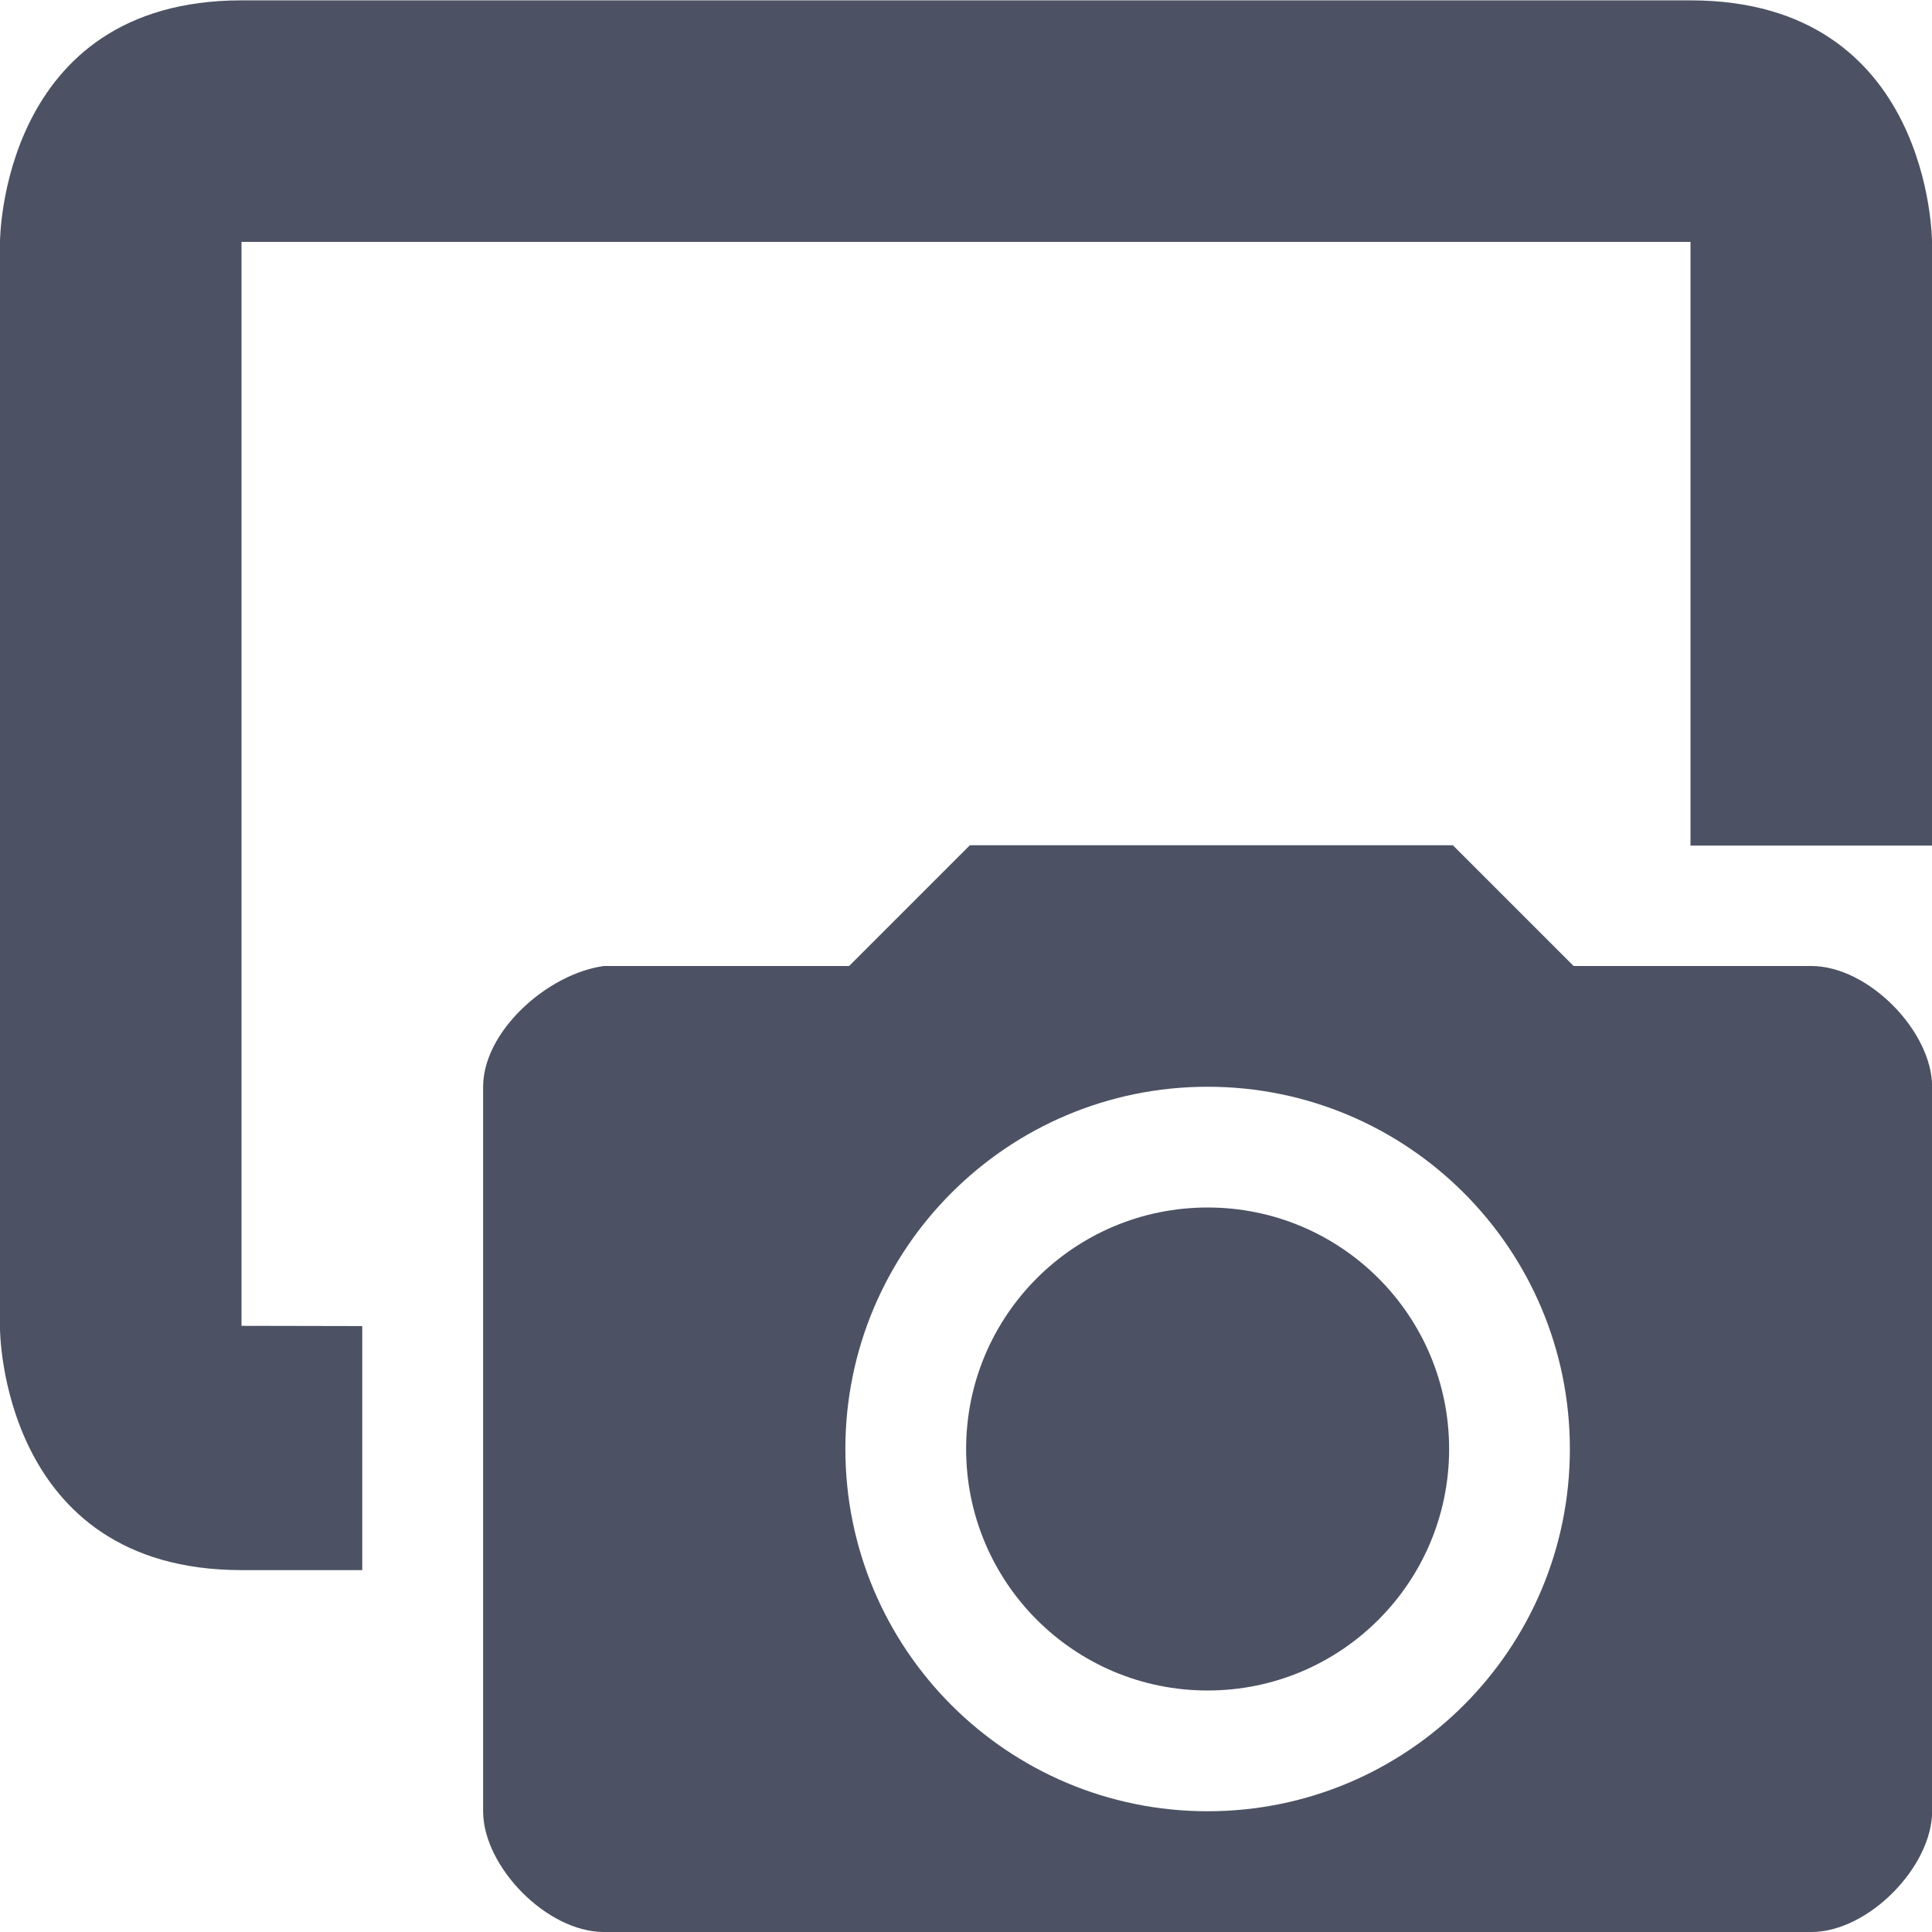
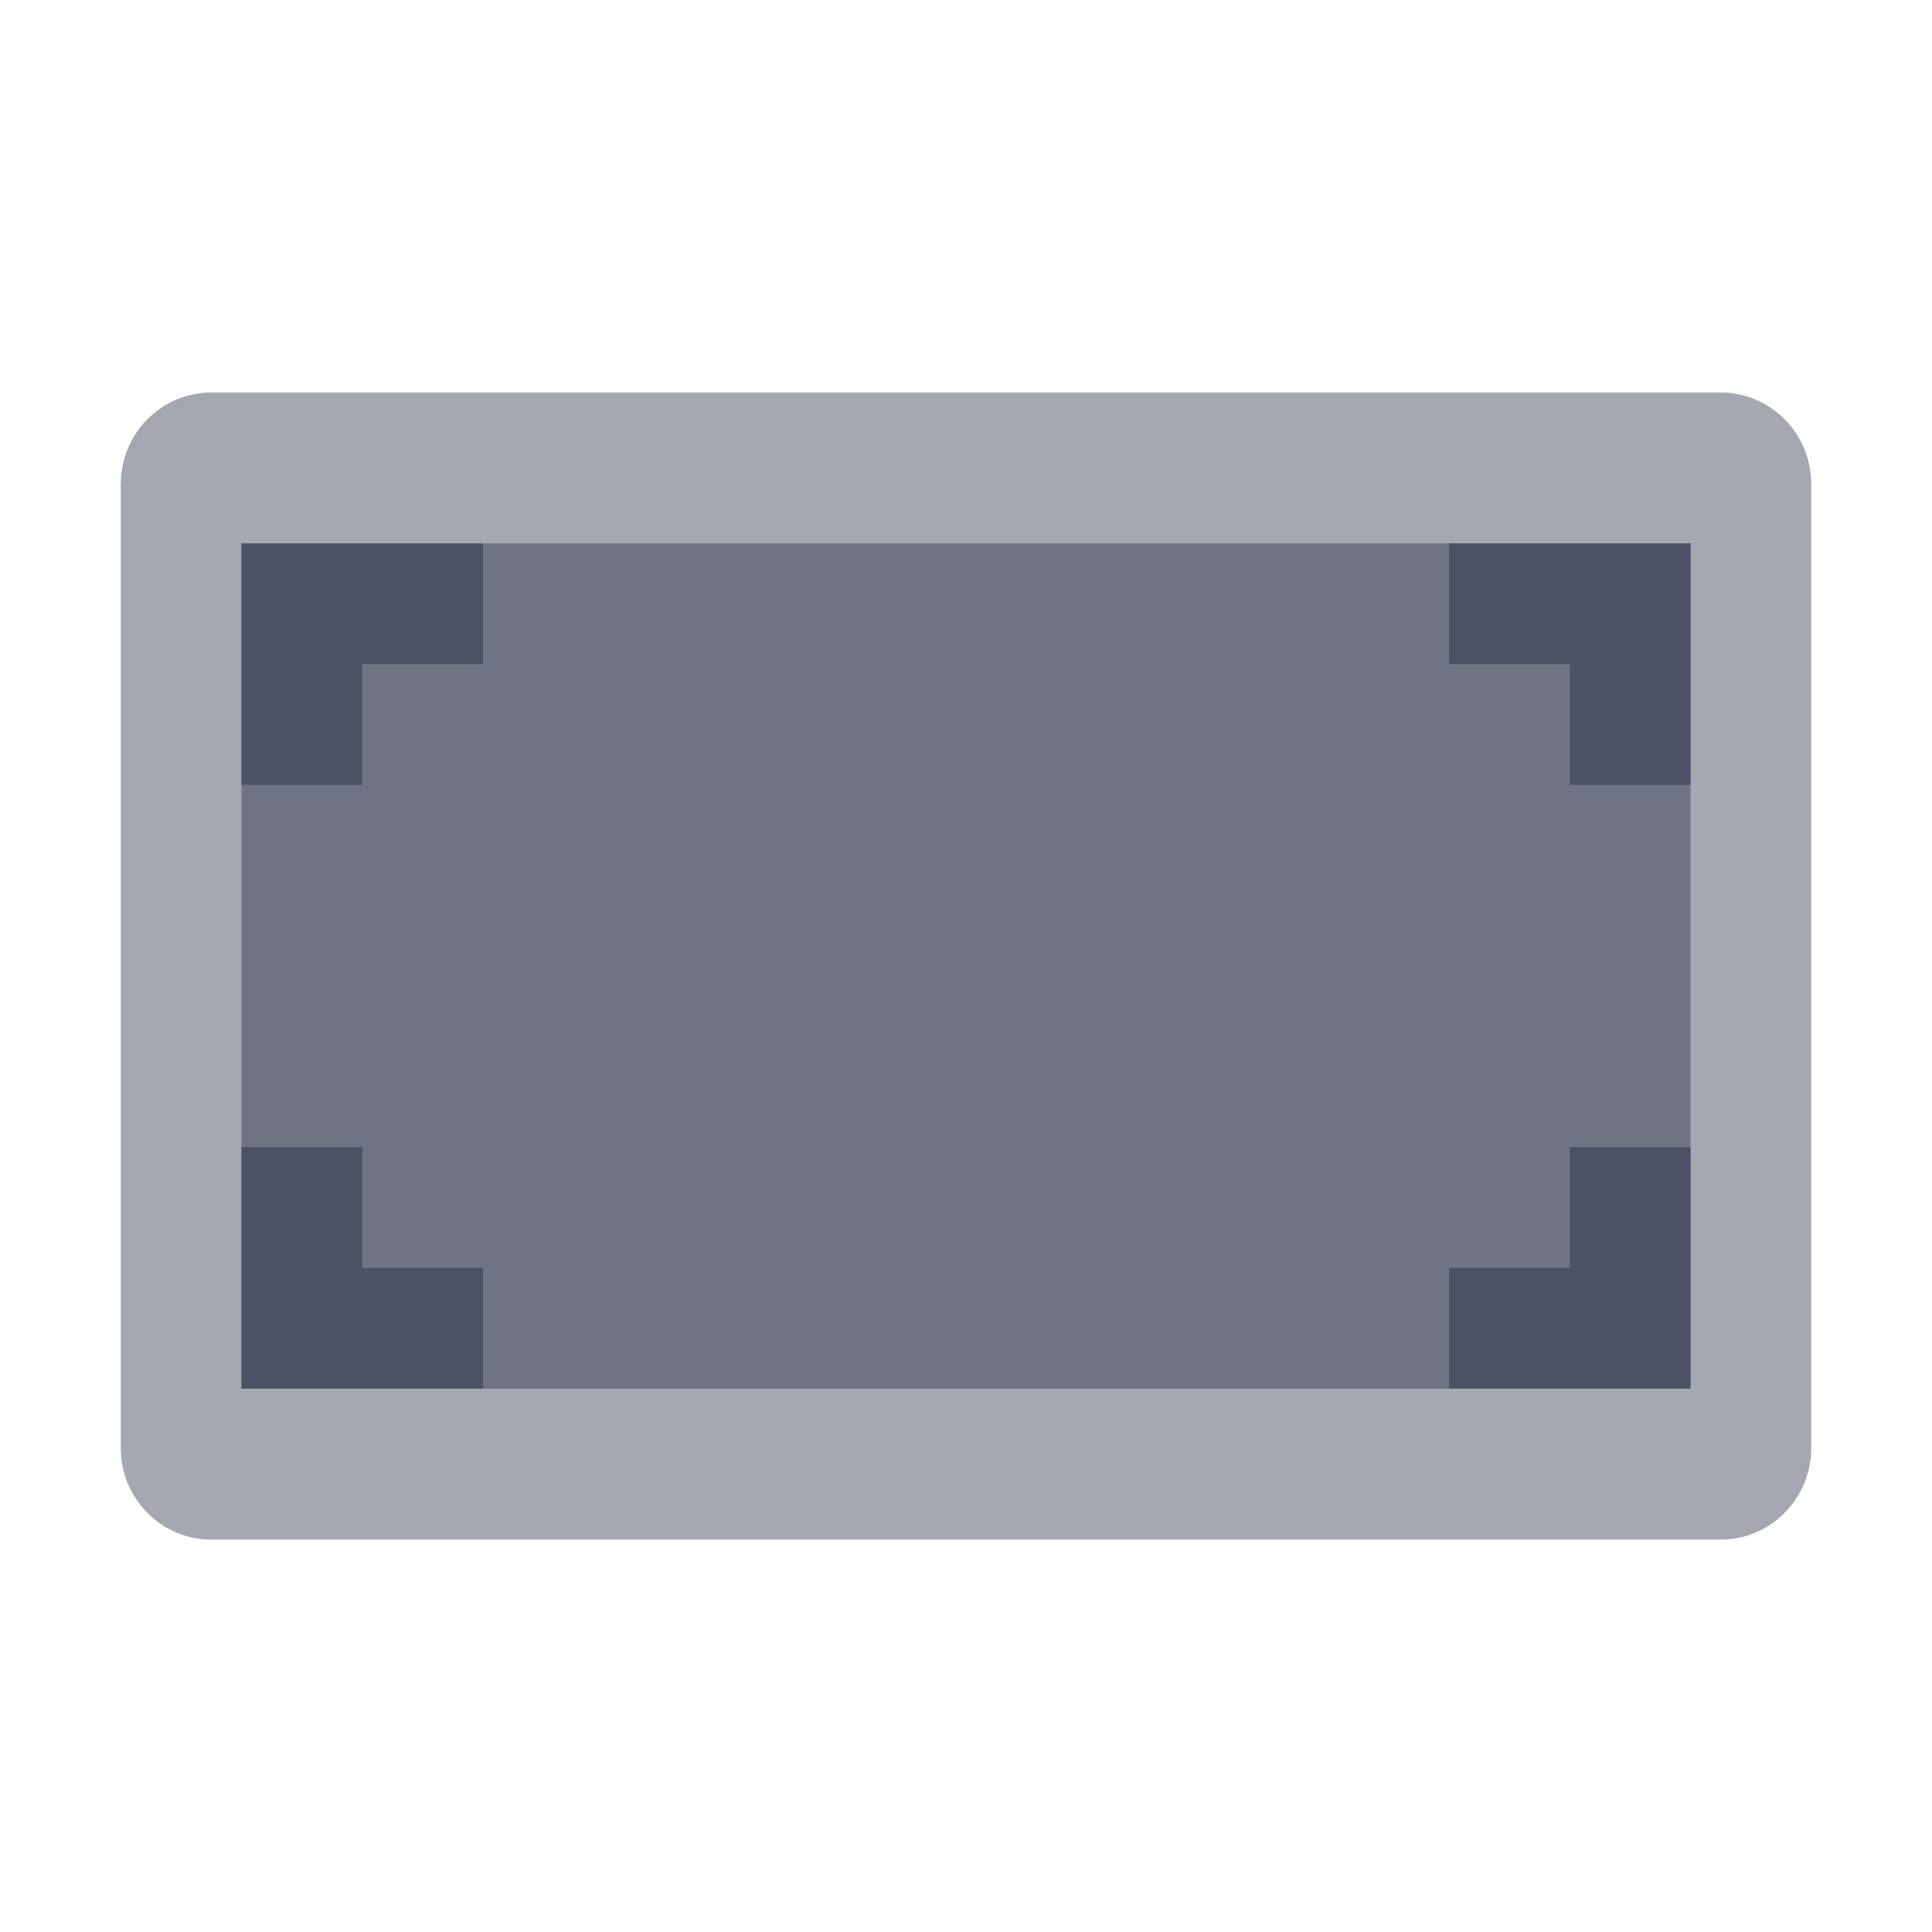
- <svg xmlns="http://www.w3.org/2000/svg" width="16" height="16">
-   <g fill="#4c5263">
-     <path d="m 846.031,72 c -2,0 -2,2 -2,2 v 9 c 0,0 0,2 2,2 h 1 v -2.021 l -1,-0.002 v -8.977 h 12 v 5 h 2 v -5 c 0,0 4.1e-4,-2 -2,-2 z" transform="translate(-844.031 -71.997)" />
-     <path d="m 852.063,78.997 -1,1 h -2.031 c -0.469,0.065 -1,0.542 -1,1 v 6 c 0,0.458 0.527,1 1,1 h 10 c 0.473,0 1,-0.542 1,-1 v -6 c 0,-0.458 -0.527,-1 -1,-1 h -1.969 l -1,-1 z m 1.969,2 c 1.657,0 3,1.343 3,3 0,1.657 -1.343,3 -3,3 -1.657,0 -3,-1.343 -3,-3 0,-1.657 1.343,-3 3,-3 z m 0,1 c -1.105,0 -2,0.895 -2,2 0,1.105 0.895,2 2,2 1.105,0 2,-0.895 2,-2 0,-1.105 -0.895,-2 -2,-2 z" style="marker:none" color="#bebebe" overflow="visible" transform="translate(-844.031 -71.997)" />
+ <svg xmlns="http://www.w3.org/2000/svg" width="16" height="16" version="1.1" id="svg8">
+   <defs id="defs12" />
+   <g id="g946" transform="translate(4.687924,2.123473)">
+     <g id="g1504" transform="translate(0,0.25)">
+       <rect style="opacity:0.6;fill:#4c5263;fill-opacity:1;stroke-width:17.823;stroke-linecap:round;paint-order:markers fill stroke" id="rect3523" width="12" height="7" x="-2.688" y="2.127" />
+       <path id="rect4117" style="fill:#4c5263;fill-opacity:1;stroke-width:21.828;stroke-linecap:round;paint-order:markers fill stroke" d="m 2,4.25 v 1 1 h 1 v -1 h 1 v -1 H 3 Z m 10,0 v 1 h 1 v 1 h 1 v -1 -1 h -1 z m -10,5 v 1 1 h 1 1 v -1 H 3 v -1 z m 11,0 v 1 h -1 v 1 h 1 1 v -1 -1 z" transform="translate(-4.687924,-2.123473)" />
+       <rect style="opacity:0.5;fill:#4c5263;fill-opacity:1;stroke-width:21.958;stroke-linecap:round;paint-order:markers fill stroke" id="rect2963" width="14" height="9.5" x="-3.688" y="0.877" rx="0.75" ry="0.759" />
+     </g>
  </g>
</svg>
